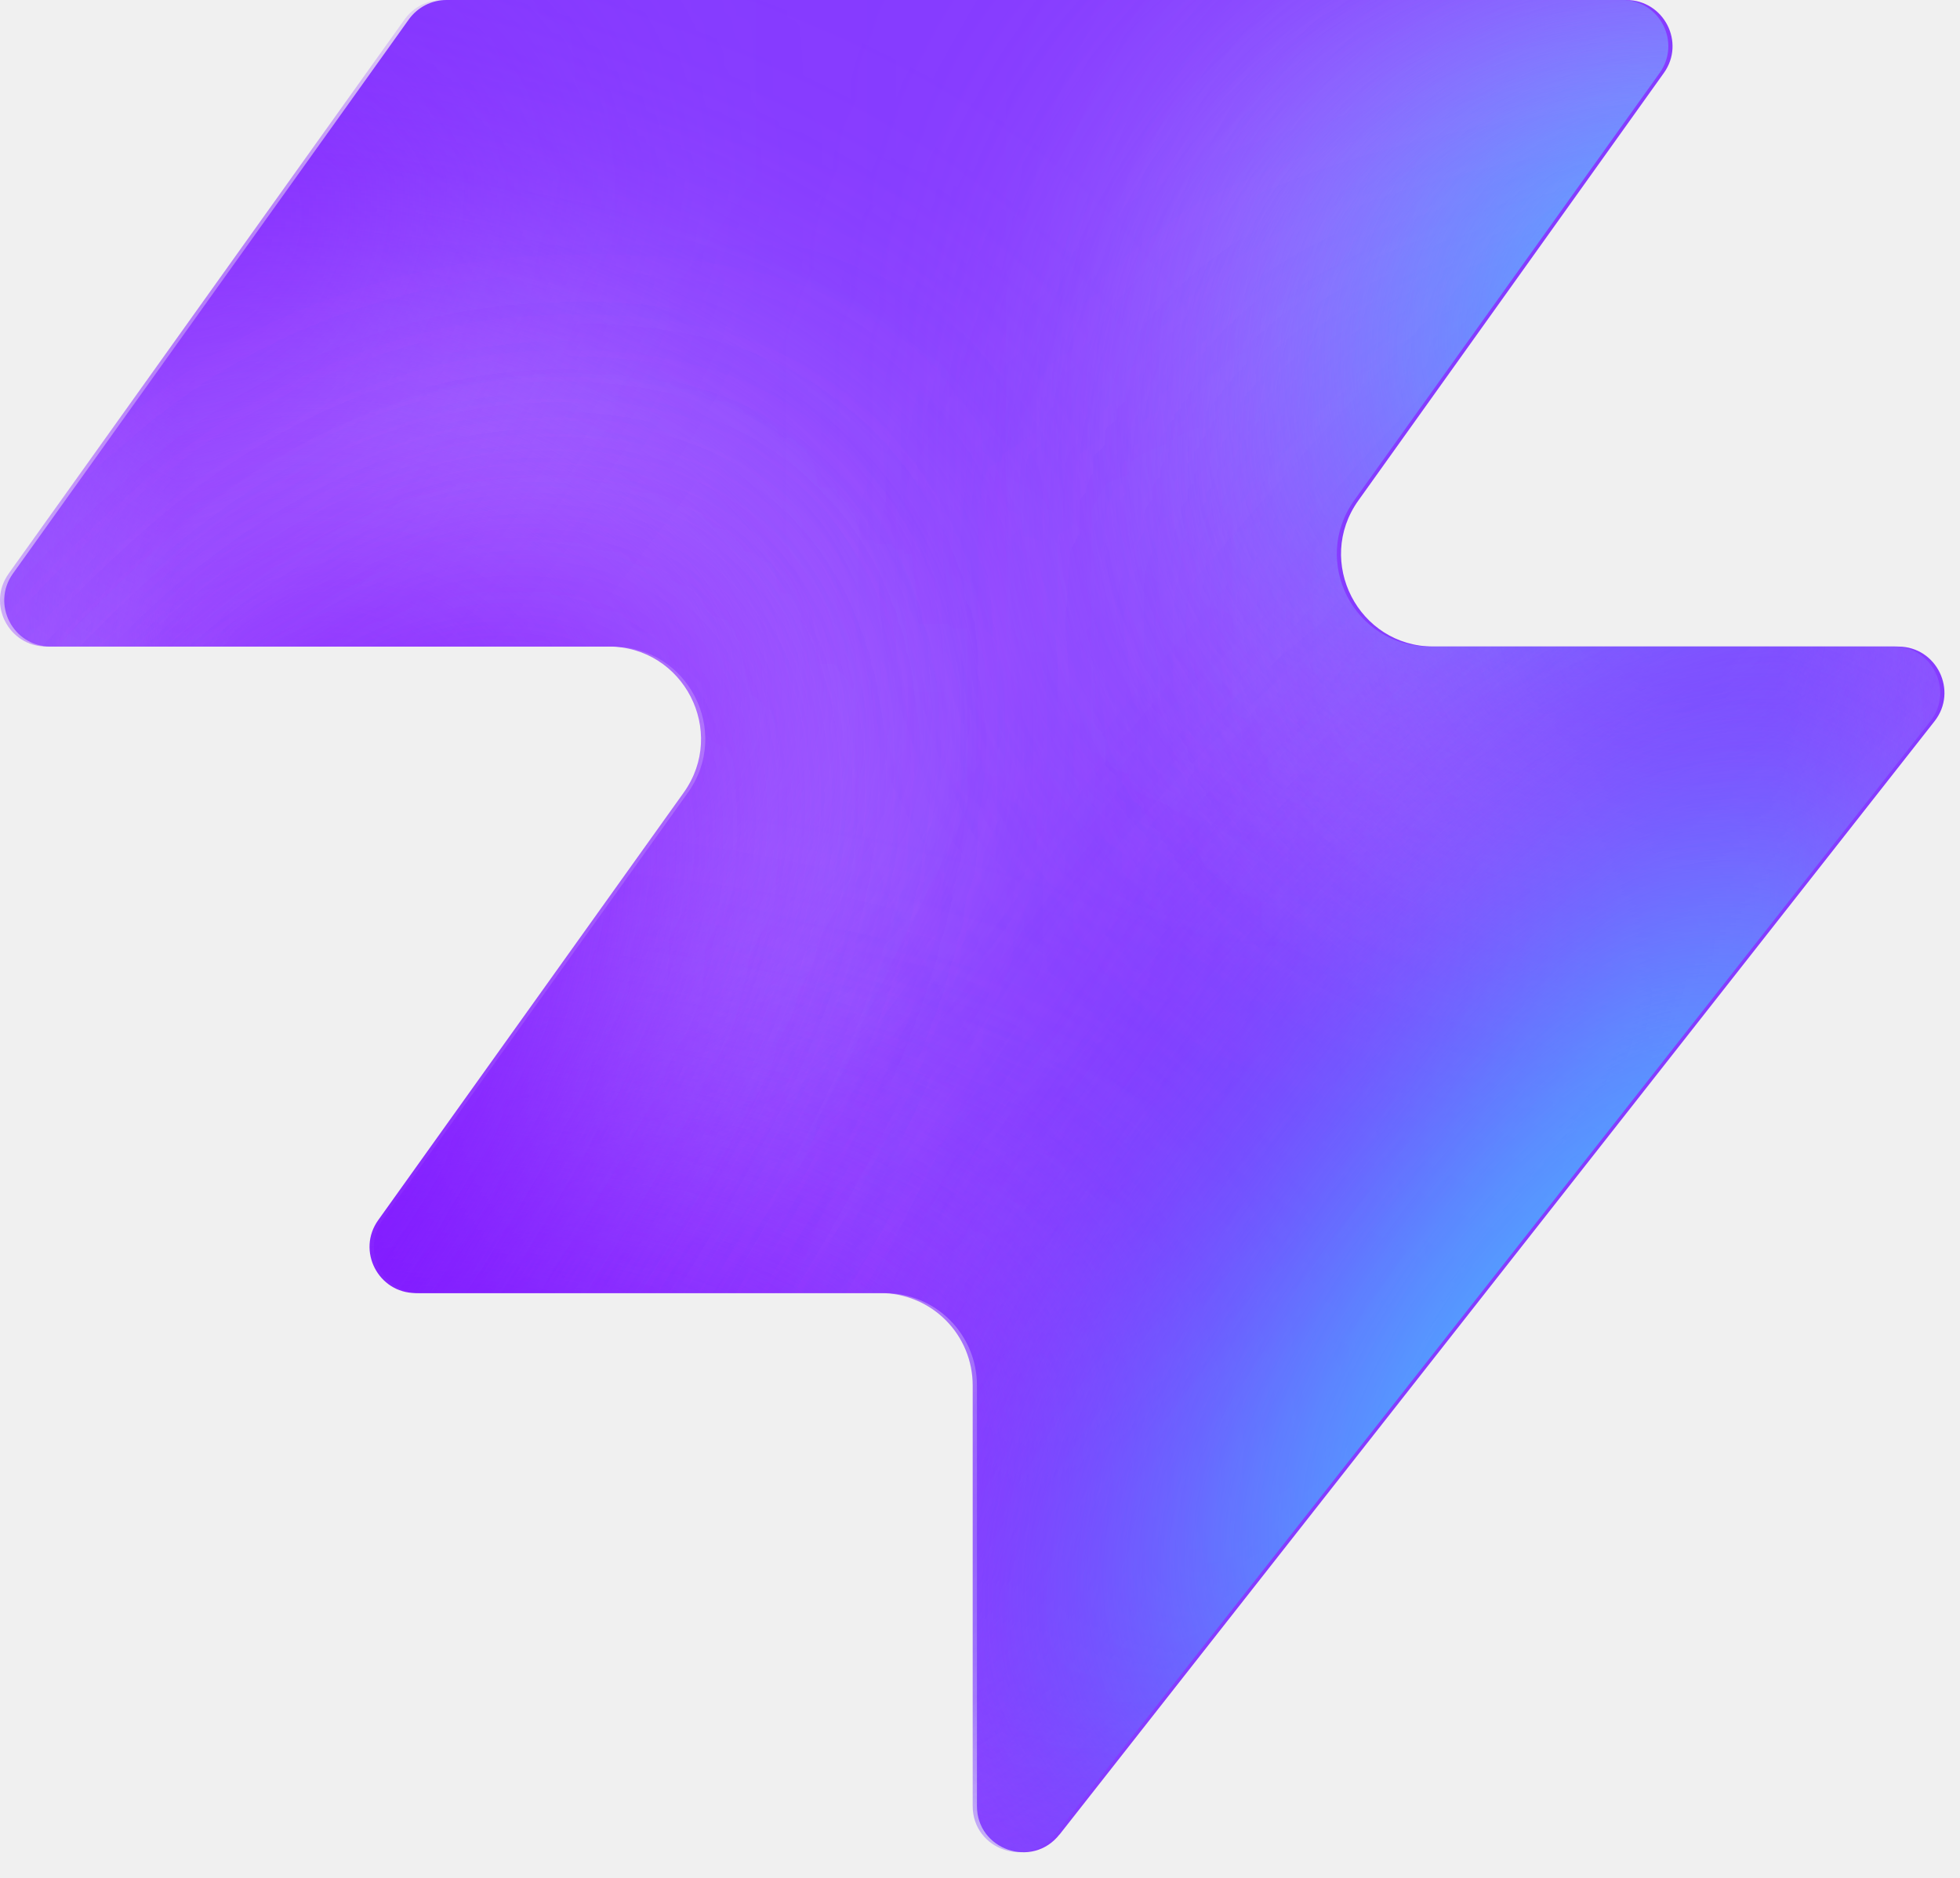
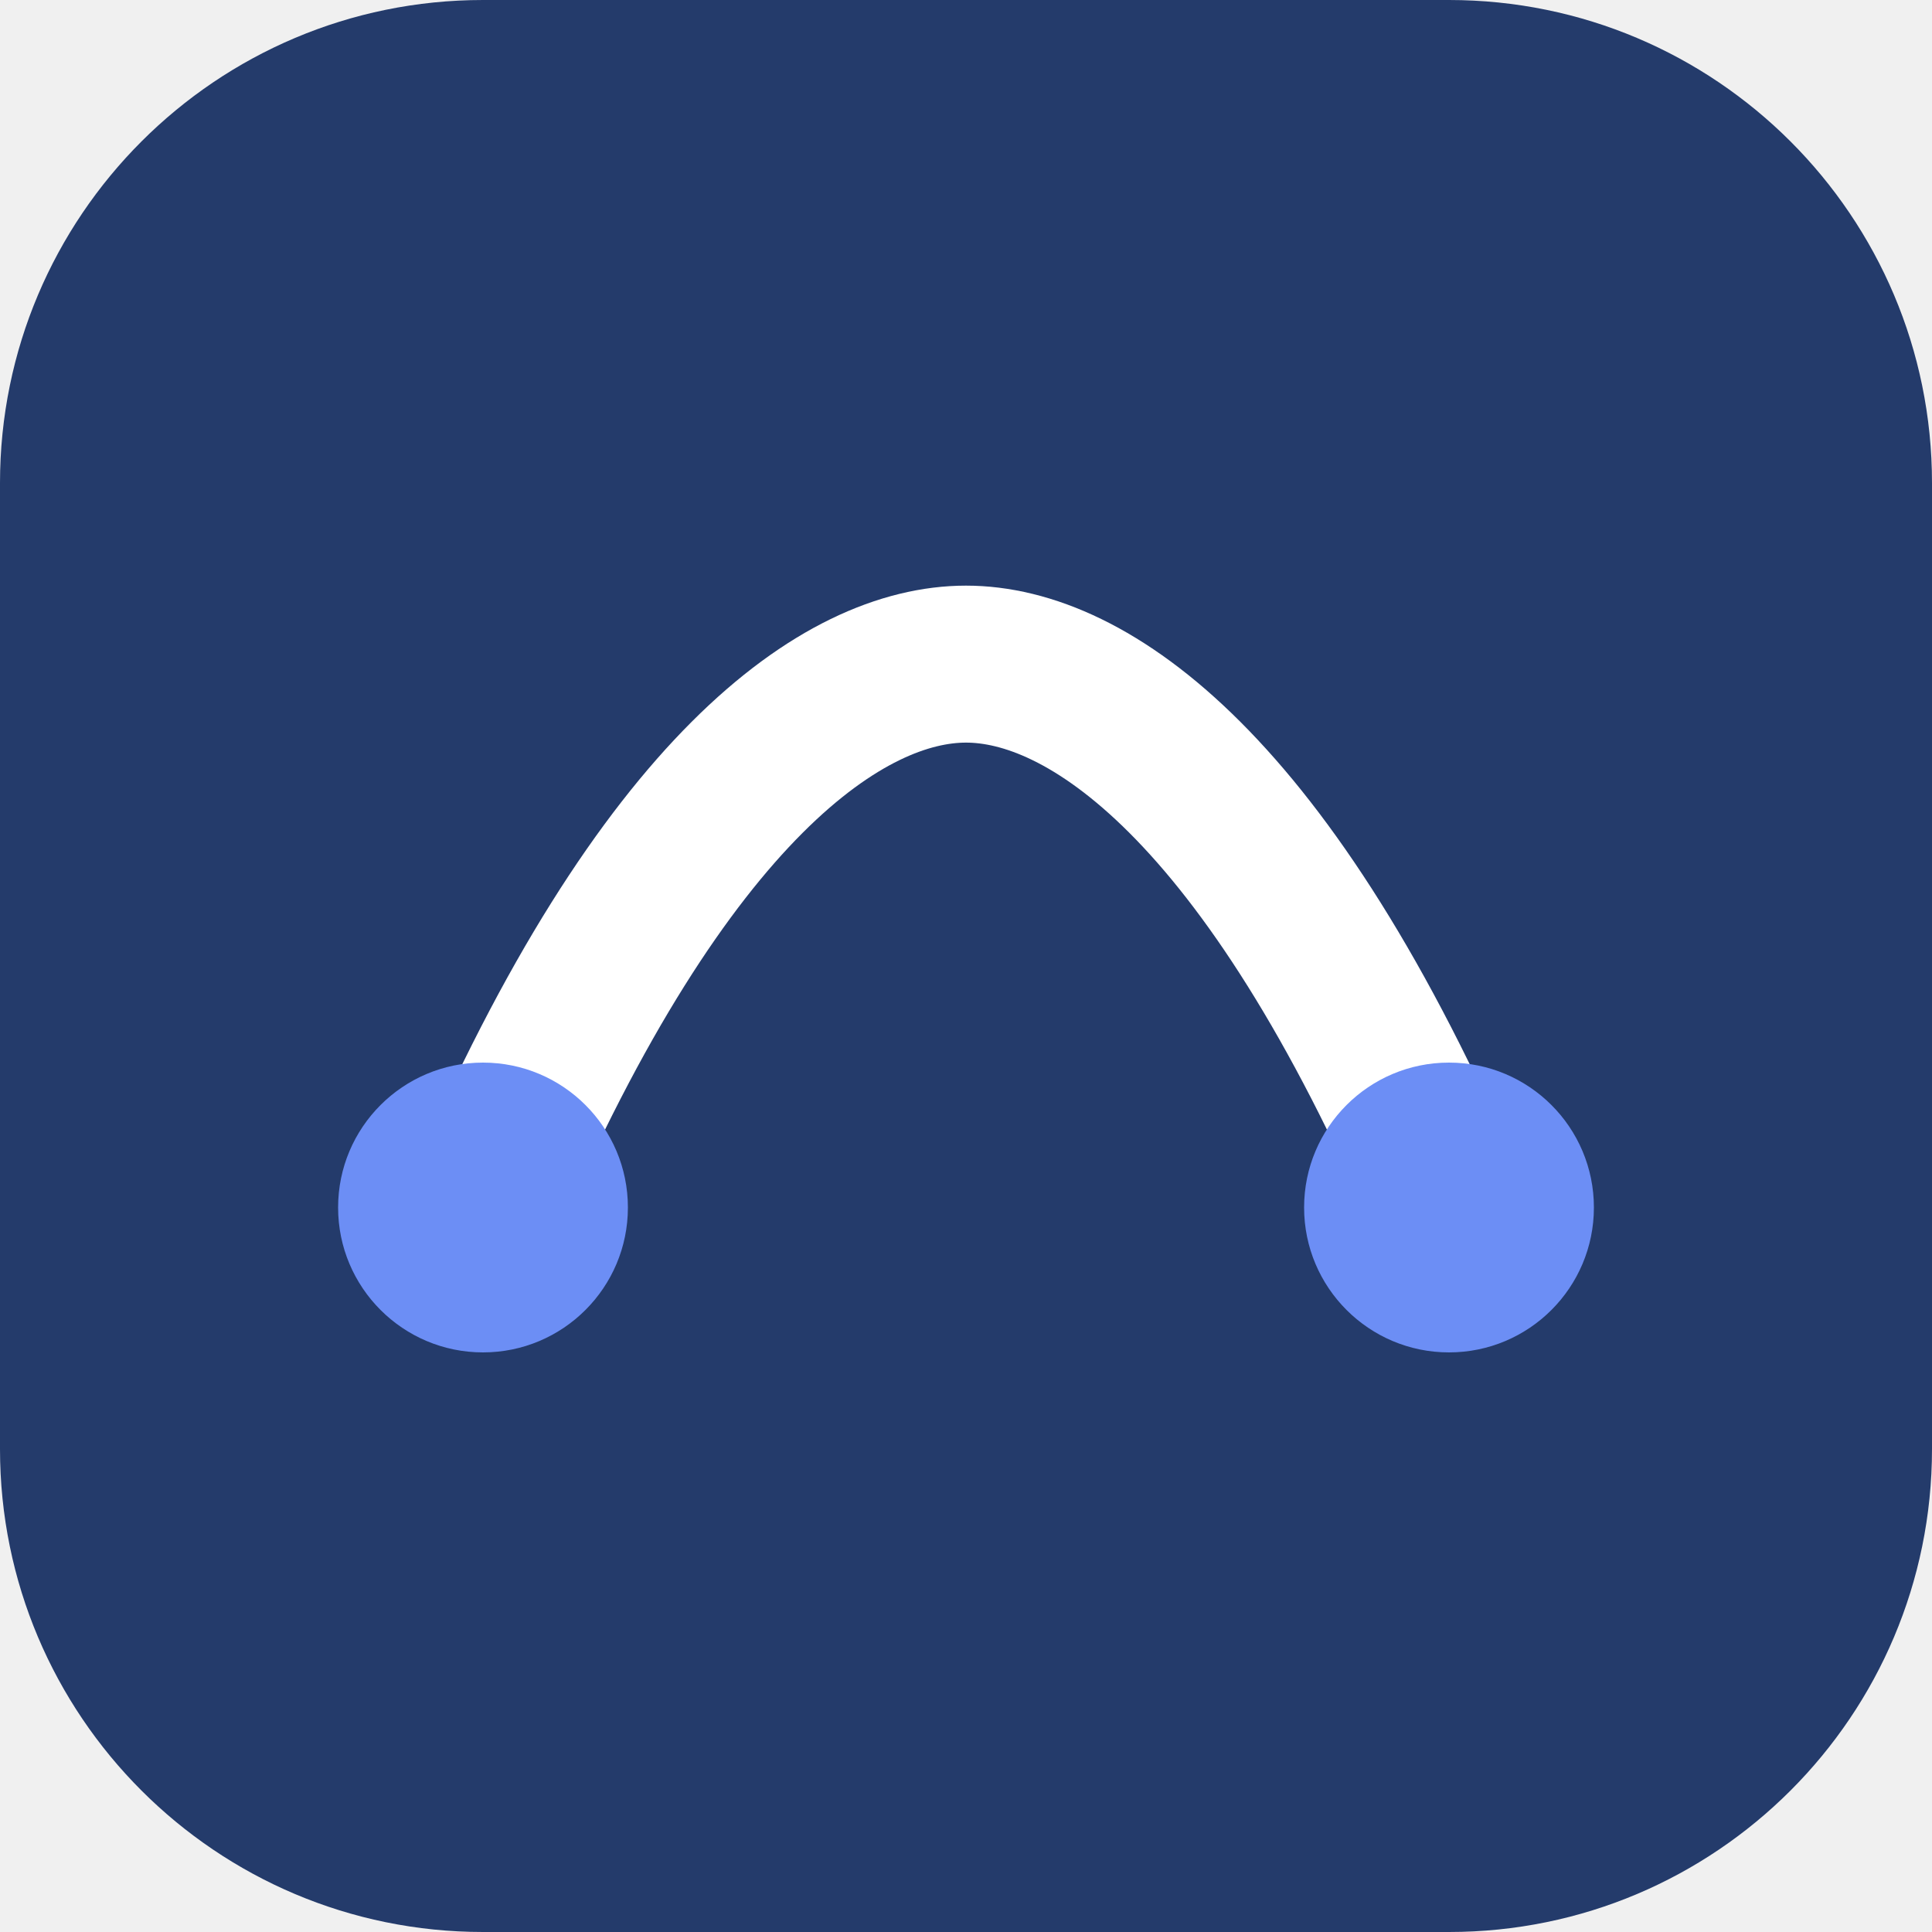
- <svg xmlns="http://www.w3.org/2000/svg" width="48" height="46" fill="none" viewBox="0 0 48 46">
-   <path fill="#863bff" d="M25.946 44.938c-.664.845-2.021.375-2.021-.698V33.937a2.26 2.26 0 0 0-2.262-2.262H10.287c-.92 0-1.456-1.04-.92-1.788l7.48-10.471c1.07-1.497 0-3.578-1.842-3.578H1.237c-.92 0-1.456-1.04-.92-1.788L10.013.474c.214-.297.556-.474.92-.474h28.894c.92 0 1.456 1.04.92 1.788l-7.48 10.471c-1.07 1.498 0 3.579 1.842 3.579h11.377c.943 0 1.473 1.088.89 1.83L25.947 44.94z" style="fill:#863bff;fill:color(display-p3 .525 .23 1);fill-opacity:1" />
-   <mask id="a" width="48" height="46" x="0" y="0" maskUnits="userSpaceOnUse" style="mask-type:alpha">
-     <path fill="#000" d="M25.842 44.938c-.664.844-2.021.375-2.021-.698V33.937a2.26 2.26 0 0 0-2.262-2.262H10.183c-.92 0-1.456-1.04-.92-1.788l7.48-10.471c1.07-1.498 0-3.579-1.842-3.579H1.133c-.92 0-1.456-1.04-.92-1.787L9.91.473c.214-.297.556-.474.92-.474h28.894c.92 0 1.456 1.04.92 1.788l-7.48 10.471c-1.07 1.498 0 3.578 1.842 3.578h11.377c.943 0 1.473 1.088.89 1.832L25.843 44.94z" style="fill:#000;fill-opacity:1" />
-   </mask>
-   <g mask="url(#a)">
-     <g filter="url(#b)">
-       <ellipse cx="5.508" cy="14.704" fill="#ede6ff" rx="5.508" ry="14.704" style="fill:#ede6ff;fill:color(display-p3 .927 .903 1);fill-opacity:1" transform="matrix(.00324 1 1 -.00324 -4.47 31.516)" />
-     </g>
-     <g filter="url(#c)">
-       <ellipse cx="10.399" cy="29.851" fill="#ede6ff" rx="10.399" ry="29.851" style="fill:#ede6ff;fill:color(display-p3 .927 .903 1);fill-opacity:1" transform="matrix(.00324 1 1 -.00324 -39.328 7.883)" />
-     </g>
-     <g filter="url(#d)">
-       <ellipse cx="5.508" cy="30.487" fill="#7e14ff" rx="5.508" ry="30.487" style="fill:#7e14ff;fill:color(display-p3 .492 .077 1);fill-opacity:1" transform="rotate(89.814 -25.913 -14.639)scale(1 -1)" />
-     </g>
-     <g filter="url(#e)">
-       <ellipse cx="5.508" cy="30.599" fill="#7e14ff" rx="5.508" ry="30.599" style="fill:#7e14ff;fill:color(display-p3 .492 .077 1);fill-opacity:1" transform="rotate(89.814 -32.644 -3.334)scale(1 -1)" />
-     </g>
-     <g filter="url(#f)">
-       <ellipse cx="5.508" cy="30.599" fill="#7e14ff" rx="5.508" ry="30.599" style="fill:#7e14ff;fill:color(display-p3 .492 .077 1);fill-opacity:1" transform="matrix(.00324 1 1 -.00324 -34.34 30.47)" />
-     </g>
-     <g filter="url(#g)">
-       <ellipse cx="14.072" cy="22.078" fill="#ede6ff" rx="14.072" ry="22.078" style="fill:#ede6ff;fill:color(display-p3 .927 .903 1);fill-opacity:1" transform="rotate(93.35 24.506 48.493)scale(-1 1)" />
-     </g>
-     <g filter="url(#h)">
-       <ellipse cx="3.47" cy="21.501" fill="#7e14ff" rx="3.47" ry="21.501" style="fill:#7e14ff;fill:color(display-p3 .492 .077 1);fill-opacity:1" transform="rotate(89.009 28.708 47.59)scale(-1 1)" />
-     </g>
-     <g filter="url(#i)">
-       <ellipse cx="3.47" cy="21.501" fill="#7e14ff" rx="3.47" ry="21.501" style="fill:#7e14ff;fill:color(display-p3 .492 .077 1);fill-opacity:1" transform="rotate(89.009 28.708 47.59)scale(-1 1)" />
-     </g>
-     <g filter="url(#j)">
-       <ellipse cx=".387" cy="8.972" fill="#7e14ff" rx="4.407" ry="29.108" style="fill:#7e14ff;fill:color(display-p3 .492 .077 1);fill-opacity:1" transform="rotate(39.51 .387 8.972)" />
-     </g>
-     <g filter="url(#k)">
-       <ellipse cx="47.523" cy="-6.092" fill="#7e14ff" rx="4.407" ry="29.108" style="fill:#7e14ff;fill:color(display-p3 .492 .077 1);fill-opacity:1" transform="rotate(37.892 47.523 -6.092)" />
-     </g>
-     <g filter="url(#l)">
-       <ellipse cx="41.412" cy="6.333" fill="#47bfff" rx="5.971" ry="9.665" style="fill:#47bfff;fill:color(display-p3 .28 .748 1);fill-opacity:1" transform="rotate(37.892 41.412 6.333)" />
-     </g>
-     <g filter="url(#m)">
-       <ellipse cx="-1.879" cy="38.332" fill="#7e14ff" rx="4.407" ry="29.108" style="fill:#7e14ff;fill:color(display-p3 .492 .077 1);fill-opacity:1" transform="rotate(37.892 -1.88 38.332)" />
-     </g>
-     <g filter="url(#n)">
-       <ellipse cx="-1.879" cy="38.332" fill="#7e14ff" rx="4.407" ry="29.108" style="fill:#7e14ff;fill:color(display-p3 .492 .077 1);fill-opacity:1" transform="rotate(37.892 -1.88 38.332)" />
-     </g>
-     <g filter="url(#o)">
-       <ellipse cx="35.651" cy="29.907" fill="#7e14ff" rx="4.407" ry="29.108" style="fill:#7e14ff;fill:color(display-p3 .492 .077 1);fill-opacity:1" transform="rotate(37.892 35.651 29.907)" />
-     </g>
-     <g filter="url(#p)">
-       <ellipse cx="38.418" cy="32.4" fill="#47bfff" rx="5.971" ry="15.297" style="fill:#47bfff;fill:color(display-p3 .28 .748 1);fill-opacity:1" transform="rotate(37.892 38.418 32.4)" />
-     </g>
-   </g>
-   <defs>
-     <filter id="b" width="60.045" height="41.654" x="-19.77" y="16.149" color-interpolation-filters="sRGB" filterUnits="userSpaceOnUse">
-       <feFlood flood-opacity="0" result="BackgroundImageFix" />
-       <feBlend in="SourceGraphic" in2="BackgroundImageFix" result="shape" />
-       <feGaussianBlur result="effect1_foregroundBlur_2002_17158" stdDeviation="7.659" />
-     </filter>
-     <filter id="c" width="90.34" height="51.437" x="-54.613" y="-7.533" color-interpolation-filters="sRGB" filterUnits="userSpaceOnUse">
-       <feFlood flood-opacity="0" result="BackgroundImageFix" />
-       <feBlend in="SourceGraphic" in2="BackgroundImageFix" result="shape" />
-       <feGaussianBlur result="effect1_foregroundBlur_2002_17158" stdDeviation="7.659" />
-     </filter>
-     <filter id="d" width="79.355" height="29.4" x="-49.64" y="2.03" color-interpolation-filters="sRGB" filterUnits="userSpaceOnUse">
-       <feFlood flood-opacity="0" result="BackgroundImageFix" />
-       <feBlend in="SourceGraphic" in2="BackgroundImageFix" result="shape" />
-       <feGaussianBlur result="effect1_foregroundBlur_2002_17158" stdDeviation="4.596" />
-     </filter>
-     <filter id="e" width="79.579" height="29.4" x="-45.045" y="20.029" color-interpolation-filters="sRGB" filterUnits="userSpaceOnUse">
-       <feFlood flood-opacity="0" result="BackgroundImageFix" />
-       <feBlend in="SourceGraphic" in2="BackgroundImageFix" result="shape" />
-       <feGaussianBlur result="effect1_foregroundBlur_2002_17158" stdDeviation="4.596" />
-     </filter>
-     <filter id="f" width="79.579" height="29.4" x="-43.513" y="21.178" color-interpolation-filters="sRGB" filterUnits="userSpaceOnUse">
-       <feFlood flood-opacity="0" result="BackgroundImageFix" />
-       <feBlend in="SourceGraphic" in2="BackgroundImageFix" result="shape" />
-       <feGaussianBlur result="effect1_foregroundBlur_2002_17158" stdDeviation="4.596" />
-     </filter>
-     <filter id="g" width="74.749" height="58.852" x="15.756" y="-17.901" color-interpolation-filters="sRGB" filterUnits="userSpaceOnUse">
-       <feFlood flood-opacity="0" result="BackgroundImageFix" />
-       <feBlend in="SourceGraphic" in2="BackgroundImageFix" result="shape" />
-       <feGaussianBlur result="effect1_foregroundBlur_2002_17158" stdDeviation="7.659" />
-     </filter>
-     <filter id="h" width="61.377" height="25.362" x="23.548" y="2.284" color-interpolation-filters="sRGB" filterUnits="userSpaceOnUse">
-       <feFlood flood-opacity="0" result="BackgroundImageFix" />
-       <feBlend in="SourceGraphic" in2="BackgroundImageFix" result="shape" />
-       <feGaussianBlur result="effect1_foregroundBlur_2002_17158" stdDeviation="4.596" />
-     </filter>
-     <filter id="i" width="61.377" height="25.362" x="23.548" y="2.284" color-interpolation-filters="sRGB" filterUnits="userSpaceOnUse">
-       <feFlood flood-opacity="0" result="BackgroundImageFix" />
-       <feBlend in="SourceGraphic" in2="BackgroundImageFix" result="shape" />
-       <feGaussianBlur result="effect1_foregroundBlur_2002_17158" stdDeviation="4.596" />
-     </filter>
-     <filter id="j" width="56.045" height="63.649" x="-27.636" y="-22.853" color-interpolation-filters="sRGB" filterUnits="userSpaceOnUse">
-       <feFlood flood-opacity="0" result="BackgroundImageFix" />
-       <feBlend in="SourceGraphic" in2="BackgroundImageFix" result="shape" />
-       <feGaussianBlur result="effect1_foregroundBlur_2002_17158" stdDeviation="4.596" />
-     </filter>
-     <filter id="k" width="54.814" height="64.646" x="20.116" y="-38.415" color-interpolation-filters="sRGB" filterUnits="userSpaceOnUse">
-       <feFlood flood-opacity="0" result="BackgroundImageFix" />
-       <feBlend in="SourceGraphic" in2="BackgroundImageFix" result="shape" />
-       <feGaussianBlur result="effect1_foregroundBlur_2002_17158" stdDeviation="4.596" />
-     </filter>
-     <filter id="l" width="33.541" height="35.313" x="24.641" y="-11.323" color-interpolation-filters="sRGB" filterUnits="userSpaceOnUse">
-       <feFlood flood-opacity="0" result="BackgroundImageFix" />
-       <feBlend in="SourceGraphic" in2="BackgroundImageFix" result="shape" />
-       <feGaussianBlur result="effect1_foregroundBlur_2002_17158" stdDeviation="4.596" />
-     </filter>
-     <filter id="m" width="54.814" height="64.646" x="-29.286" y="6.009" color-interpolation-filters="sRGB" filterUnits="userSpaceOnUse">
-       <feFlood flood-opacity="0" result="BackgroundImageFix" />
-       <feBlend in="SourceGraphic" in2="BackgroundImageFix" result="shape" />
-       <feGaussianBlur result="effect1_foregroundBlur_2002_17158" stdDeviation="4.596" />
-     </filter>
-     <filter id="n" width="54.814" height="64.646" x="-29.286" y="6.009" color-interpolation-filters="sRGB" filterUnits="userSpaceOnUse">
-       <feFlood flood-opacity="0" result="BackgroundImageFix" />
-       <feBlend in="SourceGraphic" in2="BackgroundImageFix" result="shape" />
-       <feGaussianBlur result="effect1_foregroundBlur_2002_17158" stdDeviation="4.596" />
-     </filter>
-     <filter id="o" width="54.814" height="64.646" x="8.244" y="-2.416" color-interpolation-filters="sRGB" filterUnits="userSpaceOnUse">
-       <feFlood flood-opacity="0" result="BackgroundImageFix" />
-       <feBlend in="SourceGraphic" in2="BackgroundImageFix" result="shape" />
-       <feGaussianBlur result="effect1_foregroundBlur_2002_17158" stdDeviation="4.596" />
-     </filter>
-     <filter id="p" width="39.409" height="43.623" x="18.713" y="10.588" color-interpolation-filters="sRGB" filterUnits="userSpaceOnUse">
-       <feFlood flood-opacity="0" result="BackgroundImageFix" />
-       <feBlend in="SourceGraphic" in2="BackgroundImageFix" result="shape" />
-       <feGaussianBlur result="effect1_foregroundBlur_2002_17158" stdDeviation="4.596" />
-     </filter>
-   </defs>
+ <svg xmlns="http://www.w3.org/2000/svg" viewBox="0 0 32 32">
+   <rect width="32" height="32" rx="8" fill="#243B6B" />
+   <path d="M8 20c3-7 6-9 8-9s5 2 8 9" fill="none" stroke="#fff" stroke-width="2.6" stroke-linecap="round" />
+   <circle cx="8" cy="20" r="2.4" fill="#6C8EF5" />
+   <circle cx="24" cy="20" r="2.4" fill="#6C8EF5" />
</svg>
